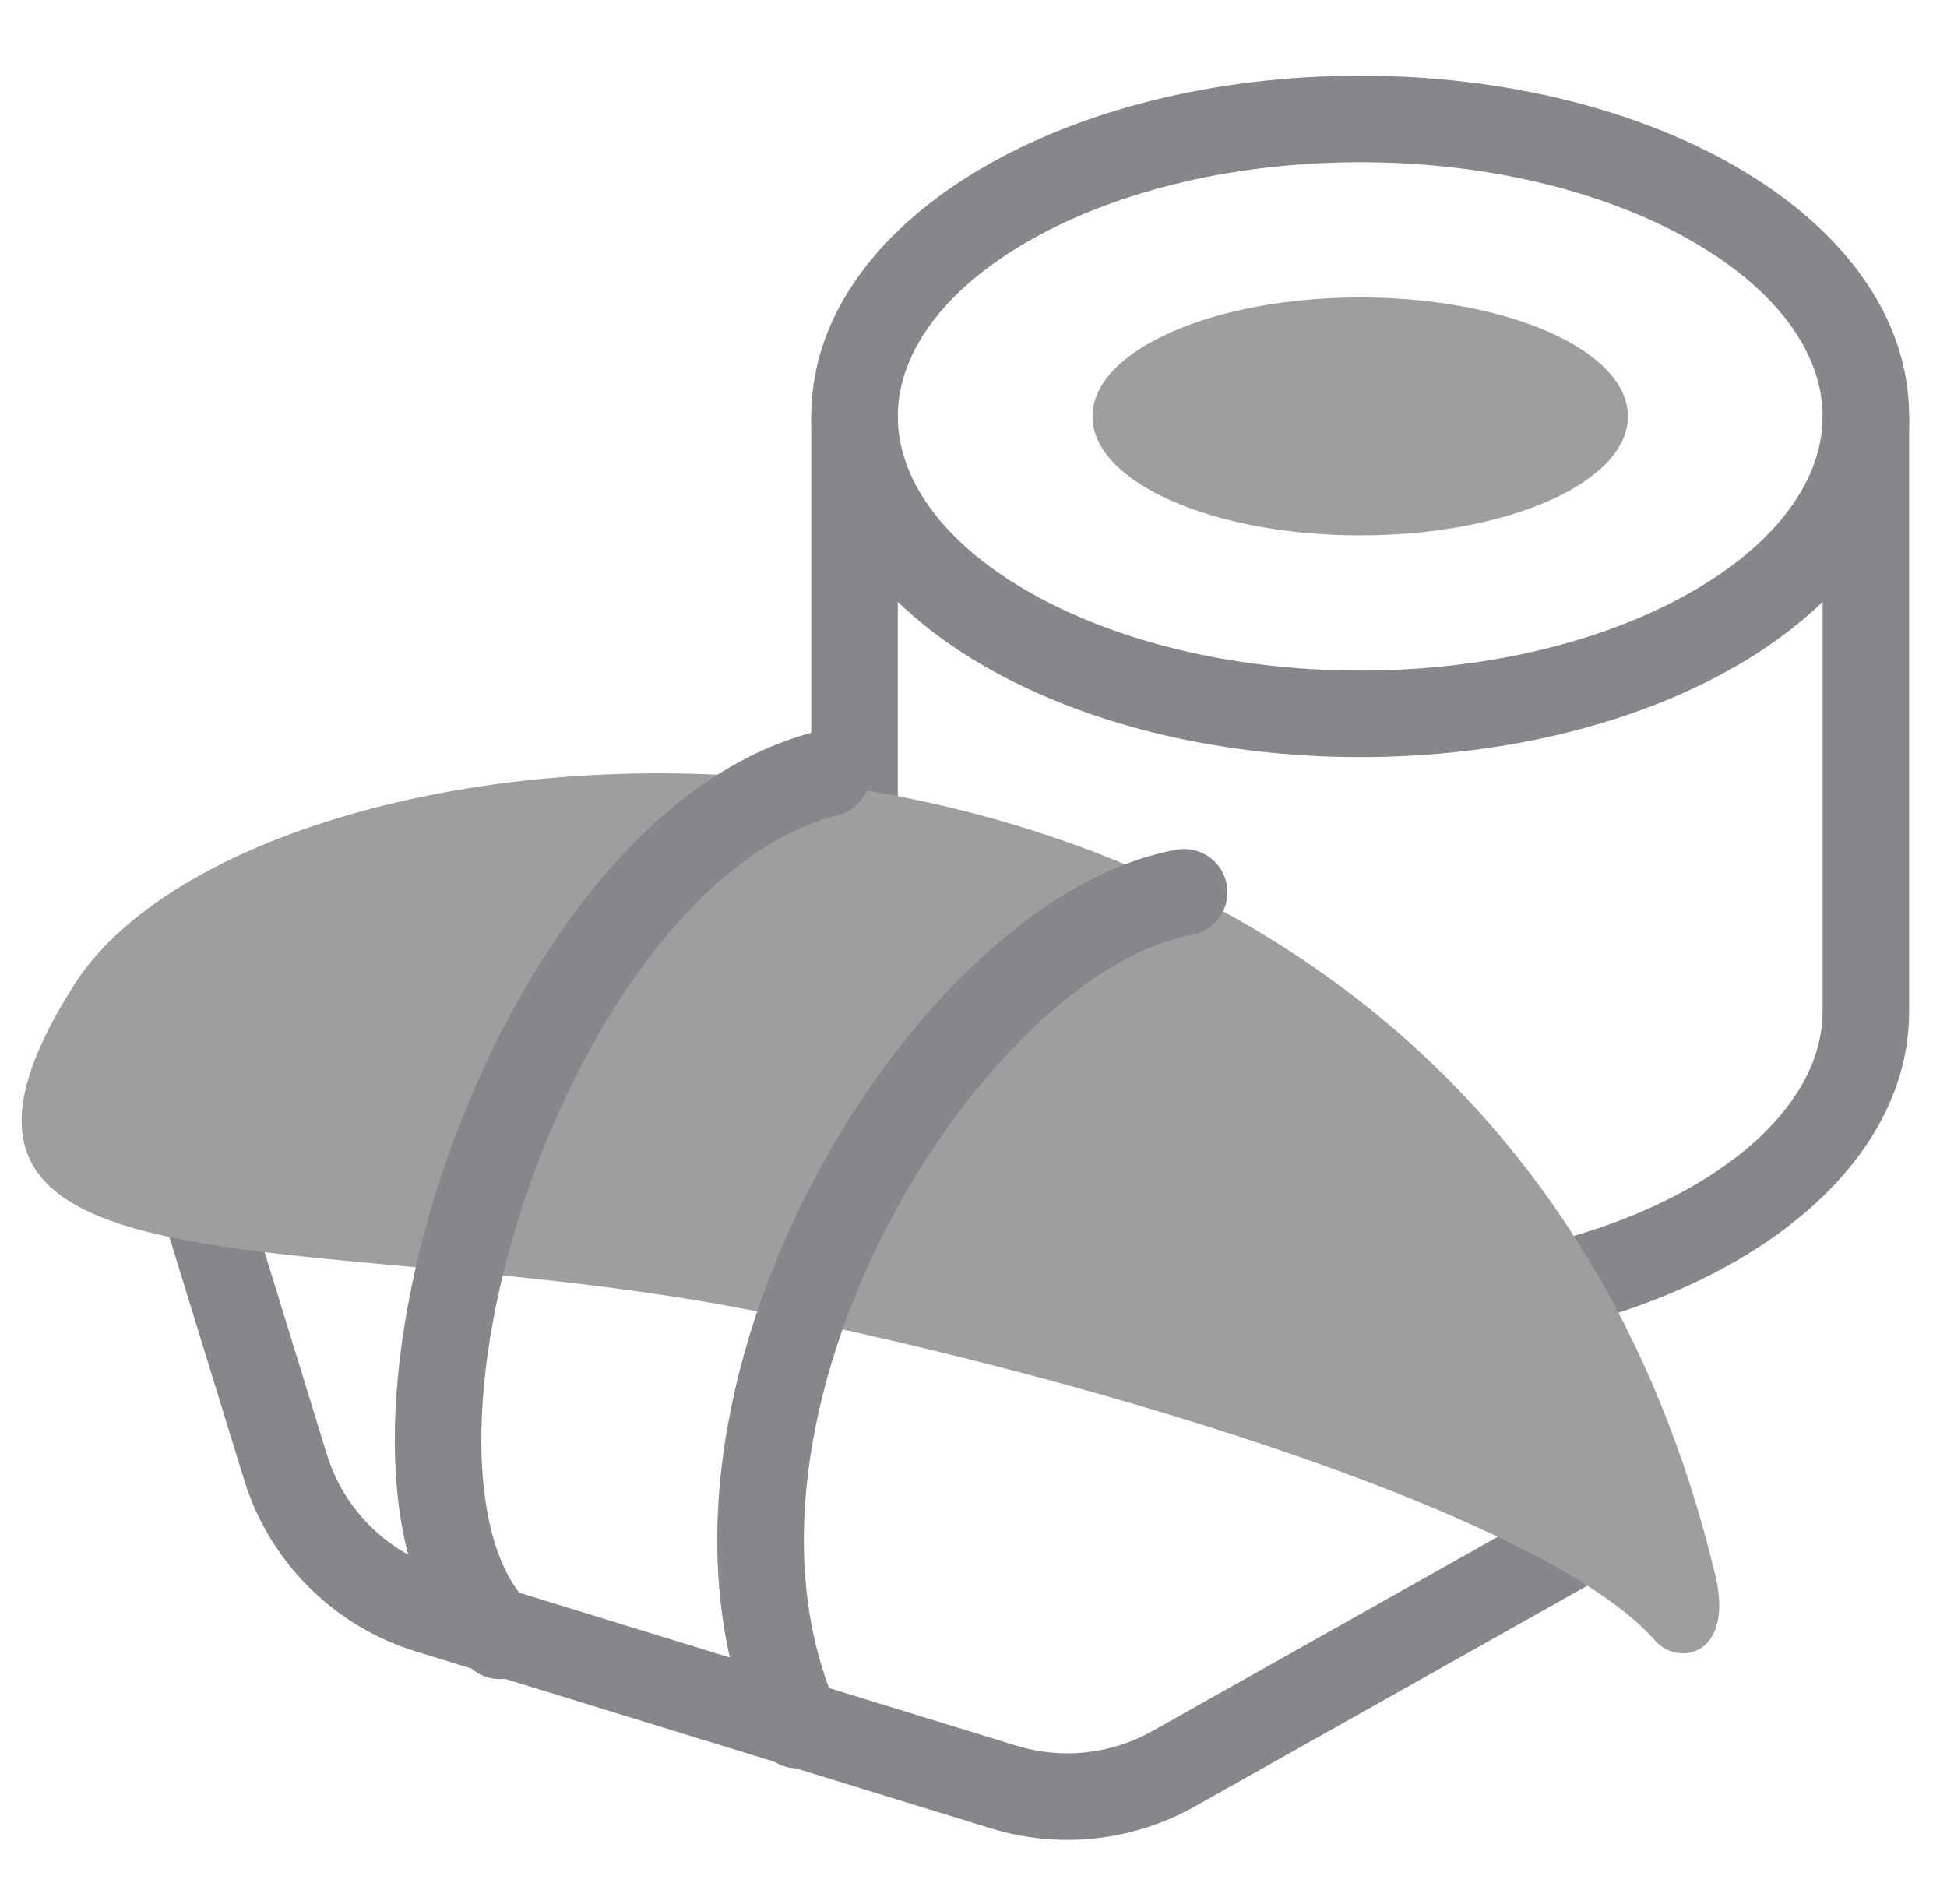
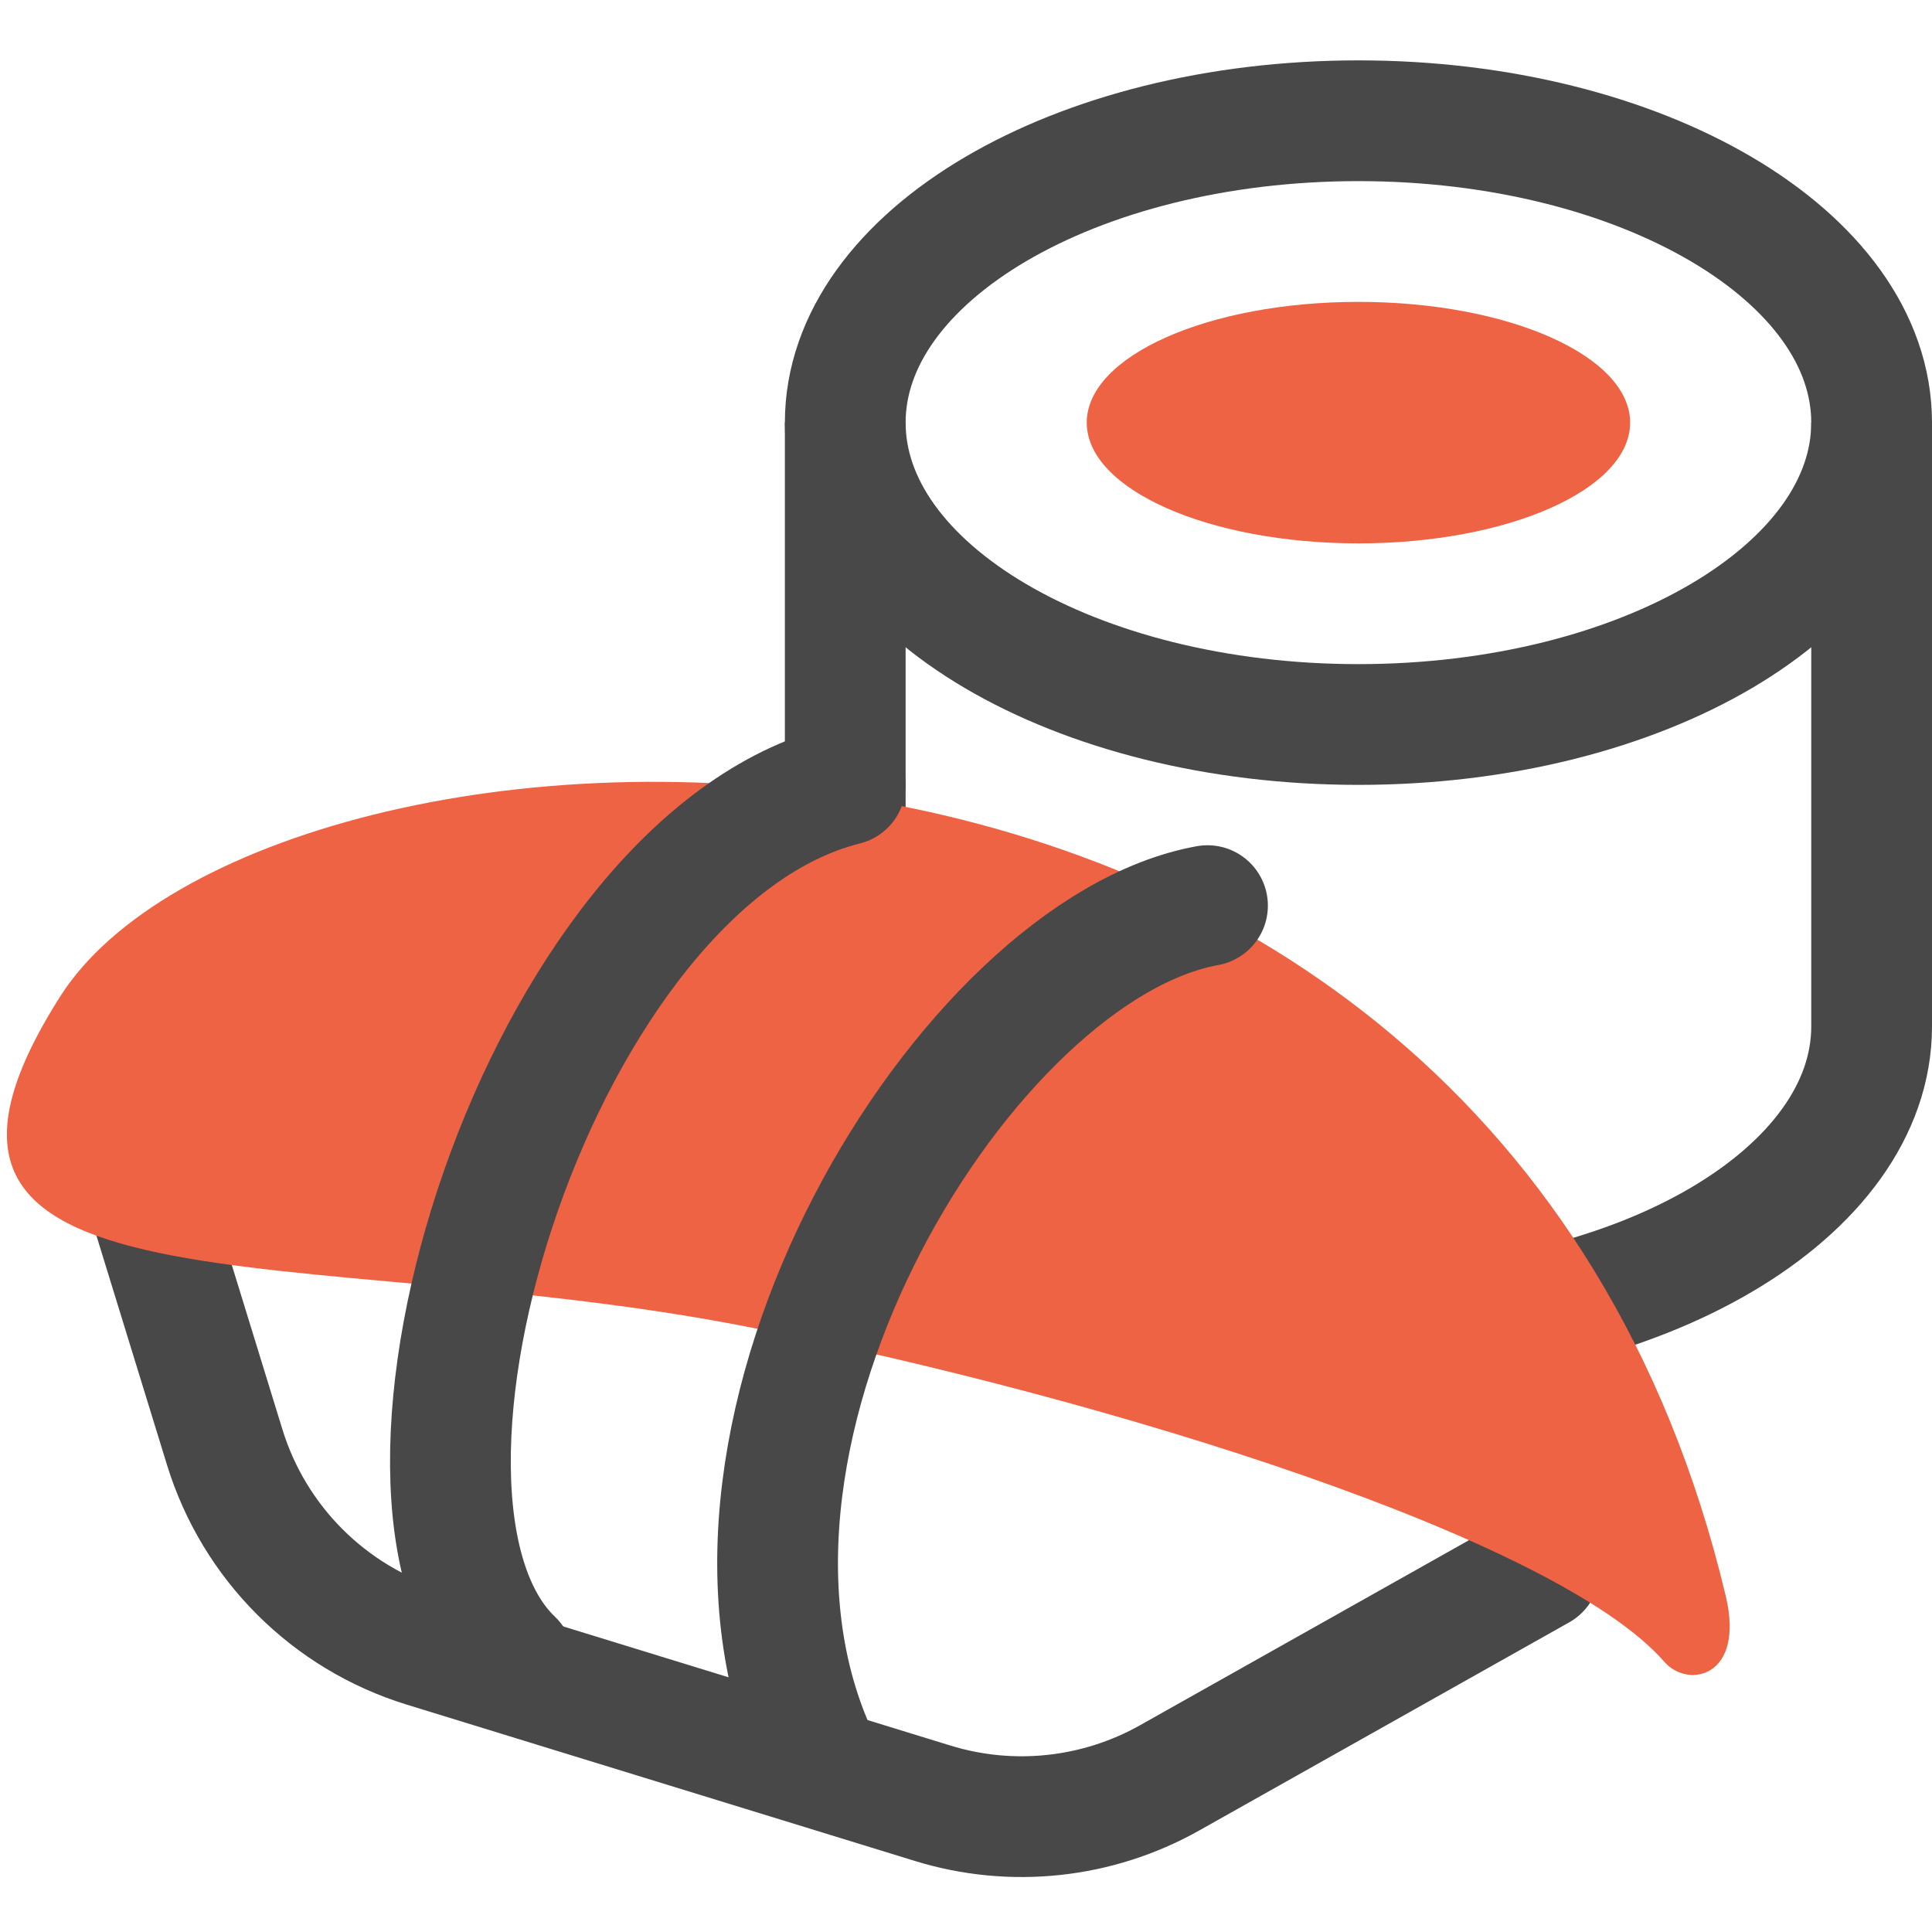
- <svg xmlns="http://www.w3.org/2000/svg" width="45" height="44" viewBox="0 0 45 44" fill="none">
-   <path fill-rule="evenodd" clip-rule="evenodd" d="M23.68 5.626C21.721 6.778 20.75 8.226 20.75 9.625C20.75 11.024 21.721 12.472 23.68 13.624C25.616 14.763 28.357 15.5 31.438 15.5C34.518 15.5 37.259 14.763 39.195 13.624C41.154 12.472 42.125 11.024 42.125 9.625C42.125 8.226 41.154 6.778 39.195 5.626C37.259 4.487 34.518 3.75 31.438 3.75C28.357 3.75 25.616 4.487 23.68 5.626ZM22.666 3.902C24.96 2.552 28.063 1.75 31.438 1.75C34.812 1.75 37.915 2.552 40.209 3.902C42.48 5.237 44.125 7.227 44.125 9.625C44.125 12.023 42.48 14.013 40.209 15.348C37.915 16.698 34.812 17.5 31.438 17.5C28.063 17.5 24.96 16.698 22.666 15.348C20.395 14.013 18.75 12.023 18.75 9.625C18.75 7.227 20.395 5.237 22.666 3.902Z" fill="#86868B" />
-   <path d="M37.625 9.625C37.625 11.144 34.855 12.375 31.438 12.375C28.02 12.375 25.25 11.144 25.25 9.625C25.25 8.106 28.02 6.875 31.438 6.875C34.855 6.875 37.625 8.106 37.625 9.625Z" fill="#9E9E9E" />
-   <path fill-rule="evenodd" clip-rule="evenodd" d="M18.75 9.625C18.75 9.625 18.75 9.625 19.75 9.625C20.75 9.625 20.75 9.625 20.75 9.625V23.375C20.75 24.774 21.721 26.222 23.68 27.374C25.616 28.513 28.357 29.25 31.438 29.25C34.518 29.25 37.259 28.513 39.195 27.374C41.154 26.222 42.125 24.774 42.125 23.375V9.625H44.125V23.375C44.125 25.773 42.48 27.763 40.209 29.098C37.915 30.448 34.812 31.25 31.438 31.25C28.063 31.25 24.96 30.448 22.666 29.098C20.395 27.763 18.75 25.773 18.75 23.375V9.625Z" fill="#86868B" />
-   <path fill-rule="evenodd" clip-rule="evenodd" d="M4.331 26.544C4.859 26.382 5.419 26.678 5.581 27.206L7.553 33.614C7.942 34.88 8.933 35.871 10.199 36.26L23.493 40.351C24.541 40.673 25.675 40.551 26.631 40.014L35.76 34.879C36.241 34.608 36.851 34.779 37.122 35.26C37.393 35.741 37.222 36.351 36.74 36.622L27.611 41.757C26.178 42.563 24.477 42.746 22.905 42.262L9.611 38.172C7.712 37.588 6.225 36.101 5.641 34.202L3.669 27.794C3.507 27.267 3.803 26.707 4.331 26.544Z" fill="#86868B" />
-   <path d="M38.252 37.92C35.785 35.095 25.683 31.95 17.53 30.319C7.218 28.257 -3.094 30.319 1.718 22.757C6.344 15.488 34.221 13.679 39.646 36.417C40.088 38.27 38.787 38.532 38.252 37.92Z" fill="#9E9E9E" />
-   <path fill-rule="evenodd" clip-rule="evenodd" d="M20.087 17.633C20.221 18.169 19.895 18.711 19.36 18.845C17.91 19.208 16.498 20.265 15.238 21.832C13.985 23.389 12.944 25.376 12.222 27.444C11.498 29.513 11.111 31.611 11.125 33.379C11.14 35.189 11.57 36.447 12.244 37.088C12.644 37.469 12.66 38.102 12.279 38.502C11.898 38.902 11.265 38.918 10.865 38.537C9.603 37.335 9.142 35.397 9.125 33.395C9.109 31.35 9.551 29.02 10.334 26.783C11.116 24.545 12.258 22.346 13.68 20.578C15.094 18.82 16.849 17.412 18.875 16.905C19.41 16.771 19.953 17.097 20.087 17.633ZM28.353 20.447C28.451 20.991 28.09 21.511 27.547 21.609C26.441 21.809 25.164 22.54 23.892 23.745C22.633 24.937 21.447 26.532 20.514 28.331C18.628 31.967 17.892 36.193 19.346 39.47C19.569 39.974 19.342 40.565 18.837 40.789C18.332 41.013 17.741 40.785 17.517 40.28C15.717 36.221 16.712 31.317 18.739 27.41C19.762 25.436 21.078 23.656 22.517 22.293C23.942 20.942 25.559 19.936 27.191 19.641C27.735 19.543 28.255 19.904 28.353 20.447Z" fill="#86868B" />
+ <svg xmlns="http://www.w3.org/2000/svg" width="32" height="32">
+   <g fill="none">
+     <g transform="translate(14 2)">
+       <ellipse cx="8.5" cy="5" stroke="#484848" stroke-width="2" rx="8.5" ry="5" />
+       <ellipse cx="8.5" cy="5" fill="#EE6344" rx="4.5" ry="2" />
+       <path stroke="#484848" stroke-width="2" d="M0 5v10c0 2.761 3.806 5 8.5 5s8.5-2.239 8.5-5V5" />
+     </g>
+     <path stroke="#484848" stroke-linecap="round" stroke-linejoin="round" stroke-width="2" d="M2.5 20l1.222 3.97a5 5 0 0 0 3.308 3.308l8.419 2.59a5 5 0 0 0 3.922-.42L25.5 26" />
+     <path fill="#EE6344" d="M27.57 27.528C25.776 25.473 18.43 23.186 12.5 22 5 20.5-2.5 22 1 16.5c3.364-5.287 23.638-6.602 27.584 9.935.321 1.347-.625 1.538-1.014 1.093z" />
+     <path stroke="#484848" stroke-linecap="round" stroke-linejoin="round" stroke-width="2" d="M14 13c-5.055 1.264-8.316 11.82-5.5 14.5m5 1.5c-2.366-5.336 2.517-13.28 6.5-14" />
+   </g>
</svg>
